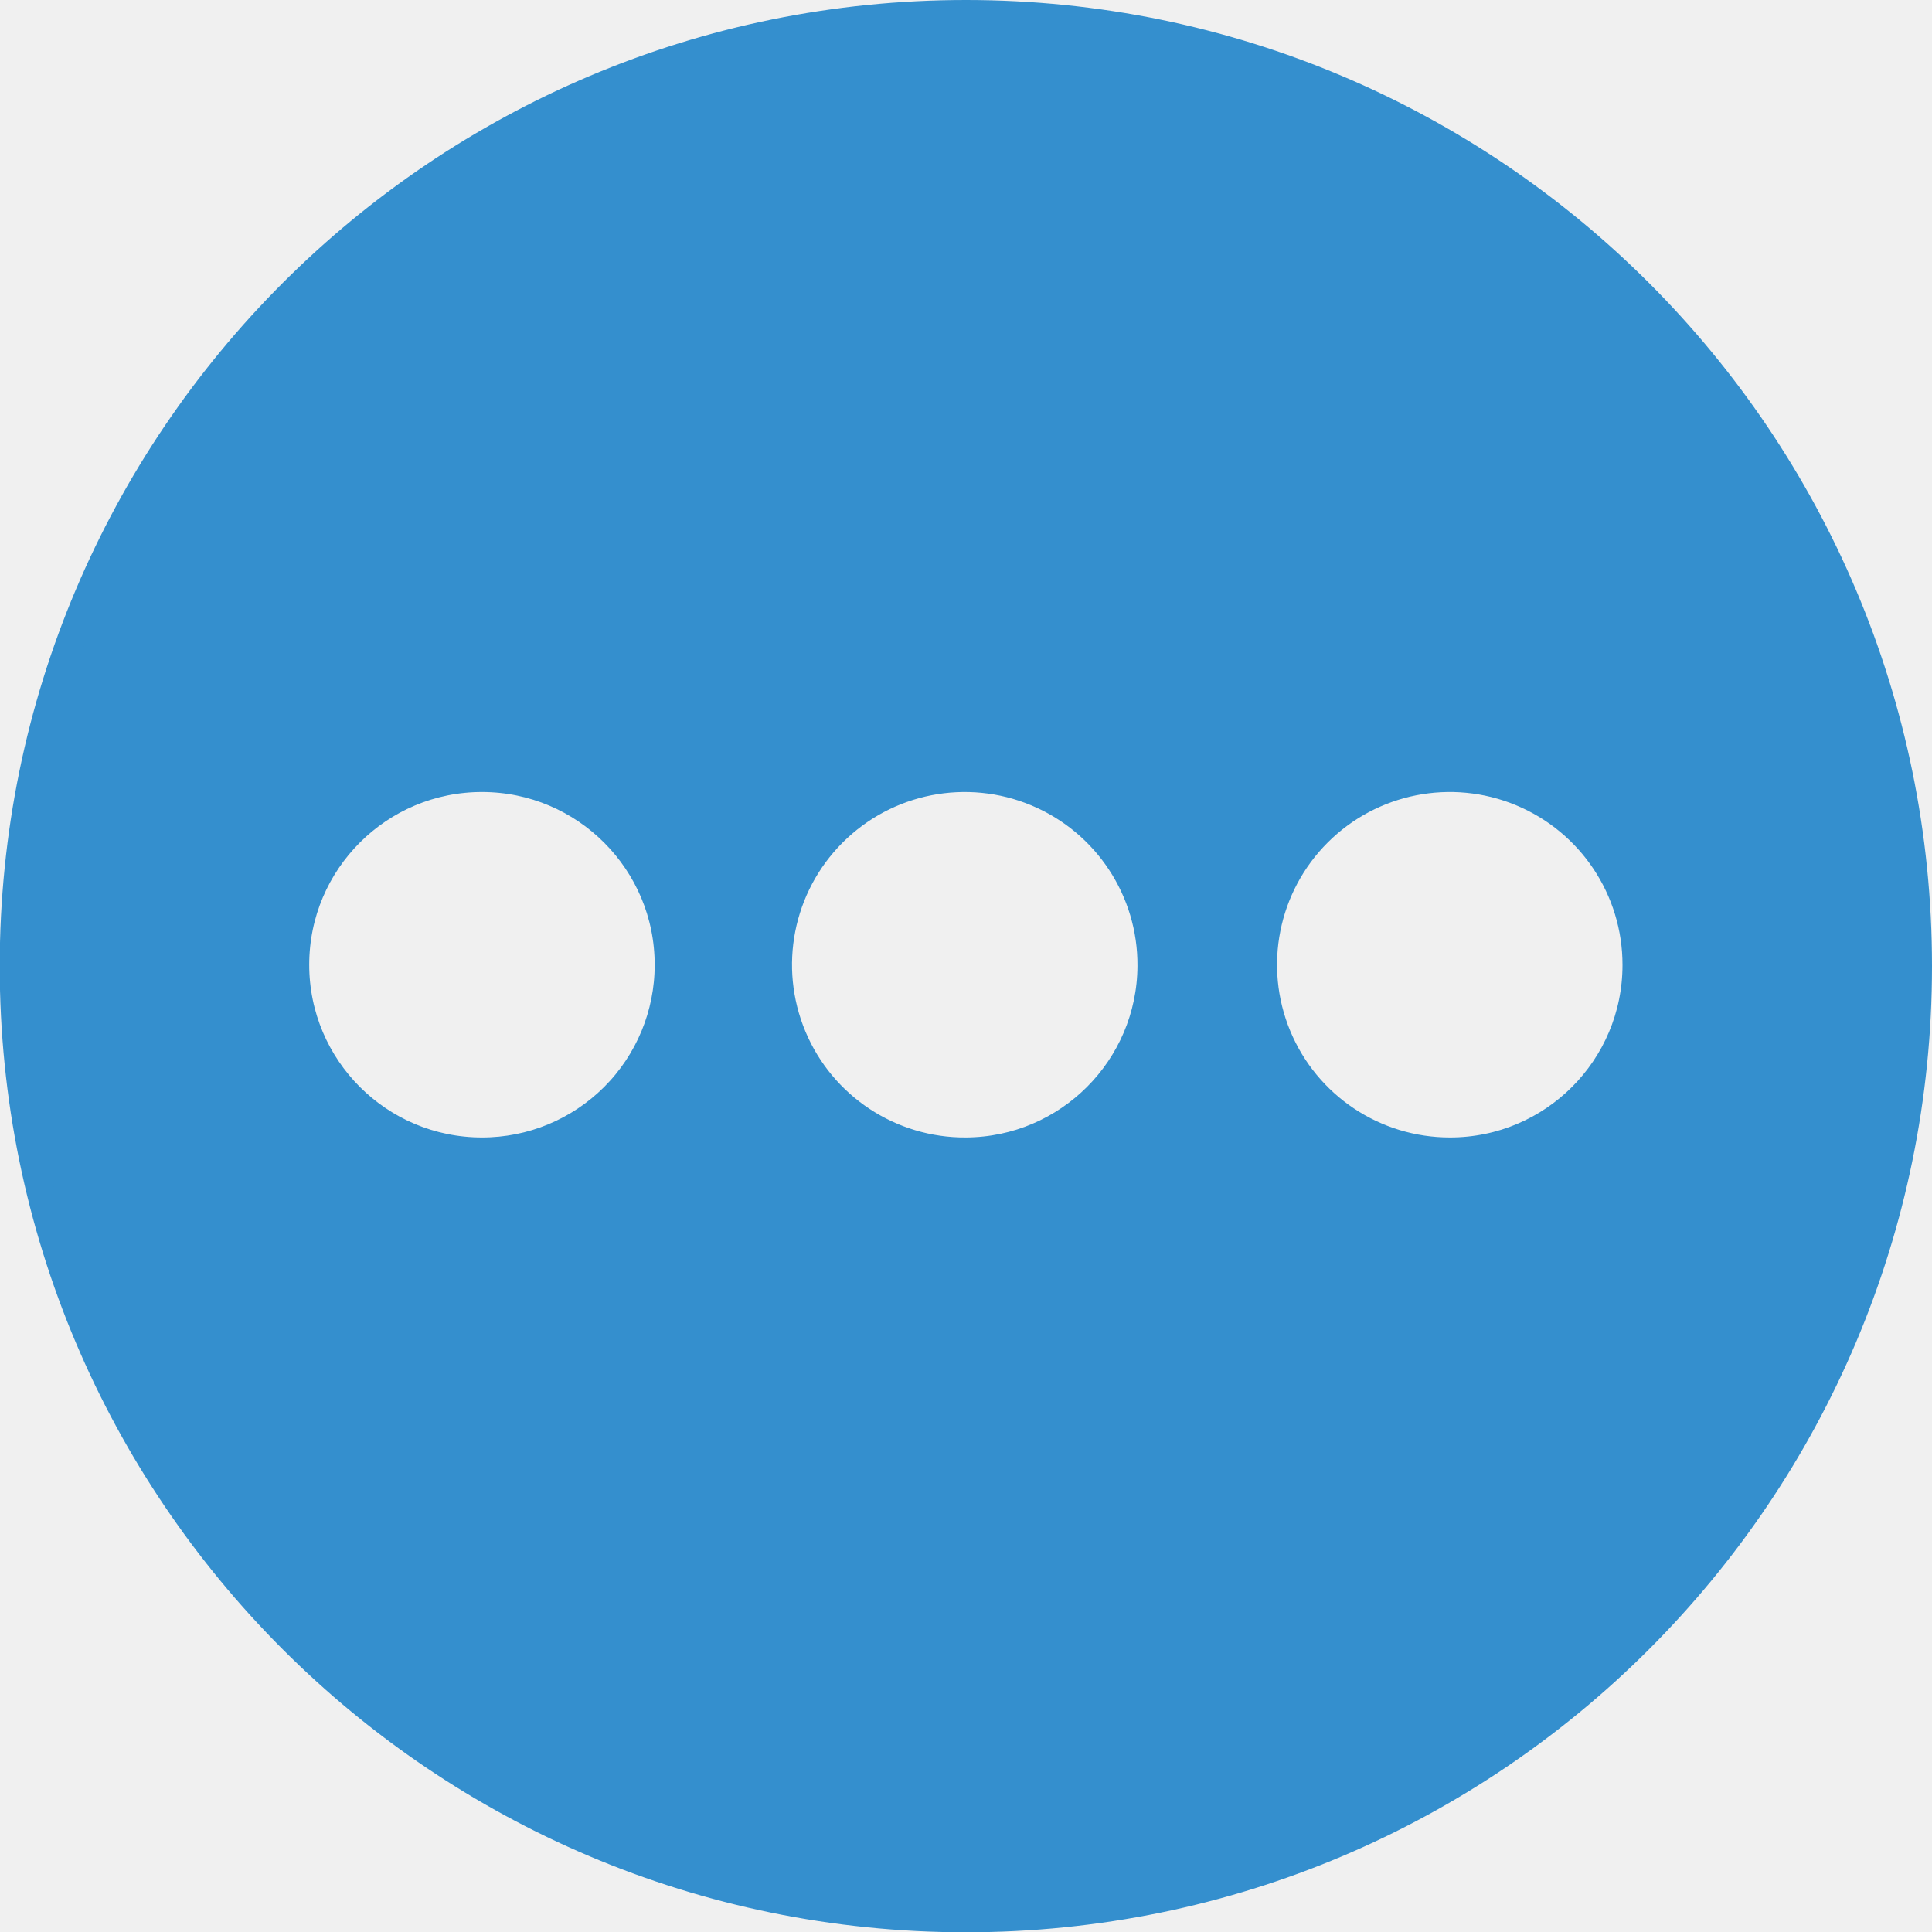
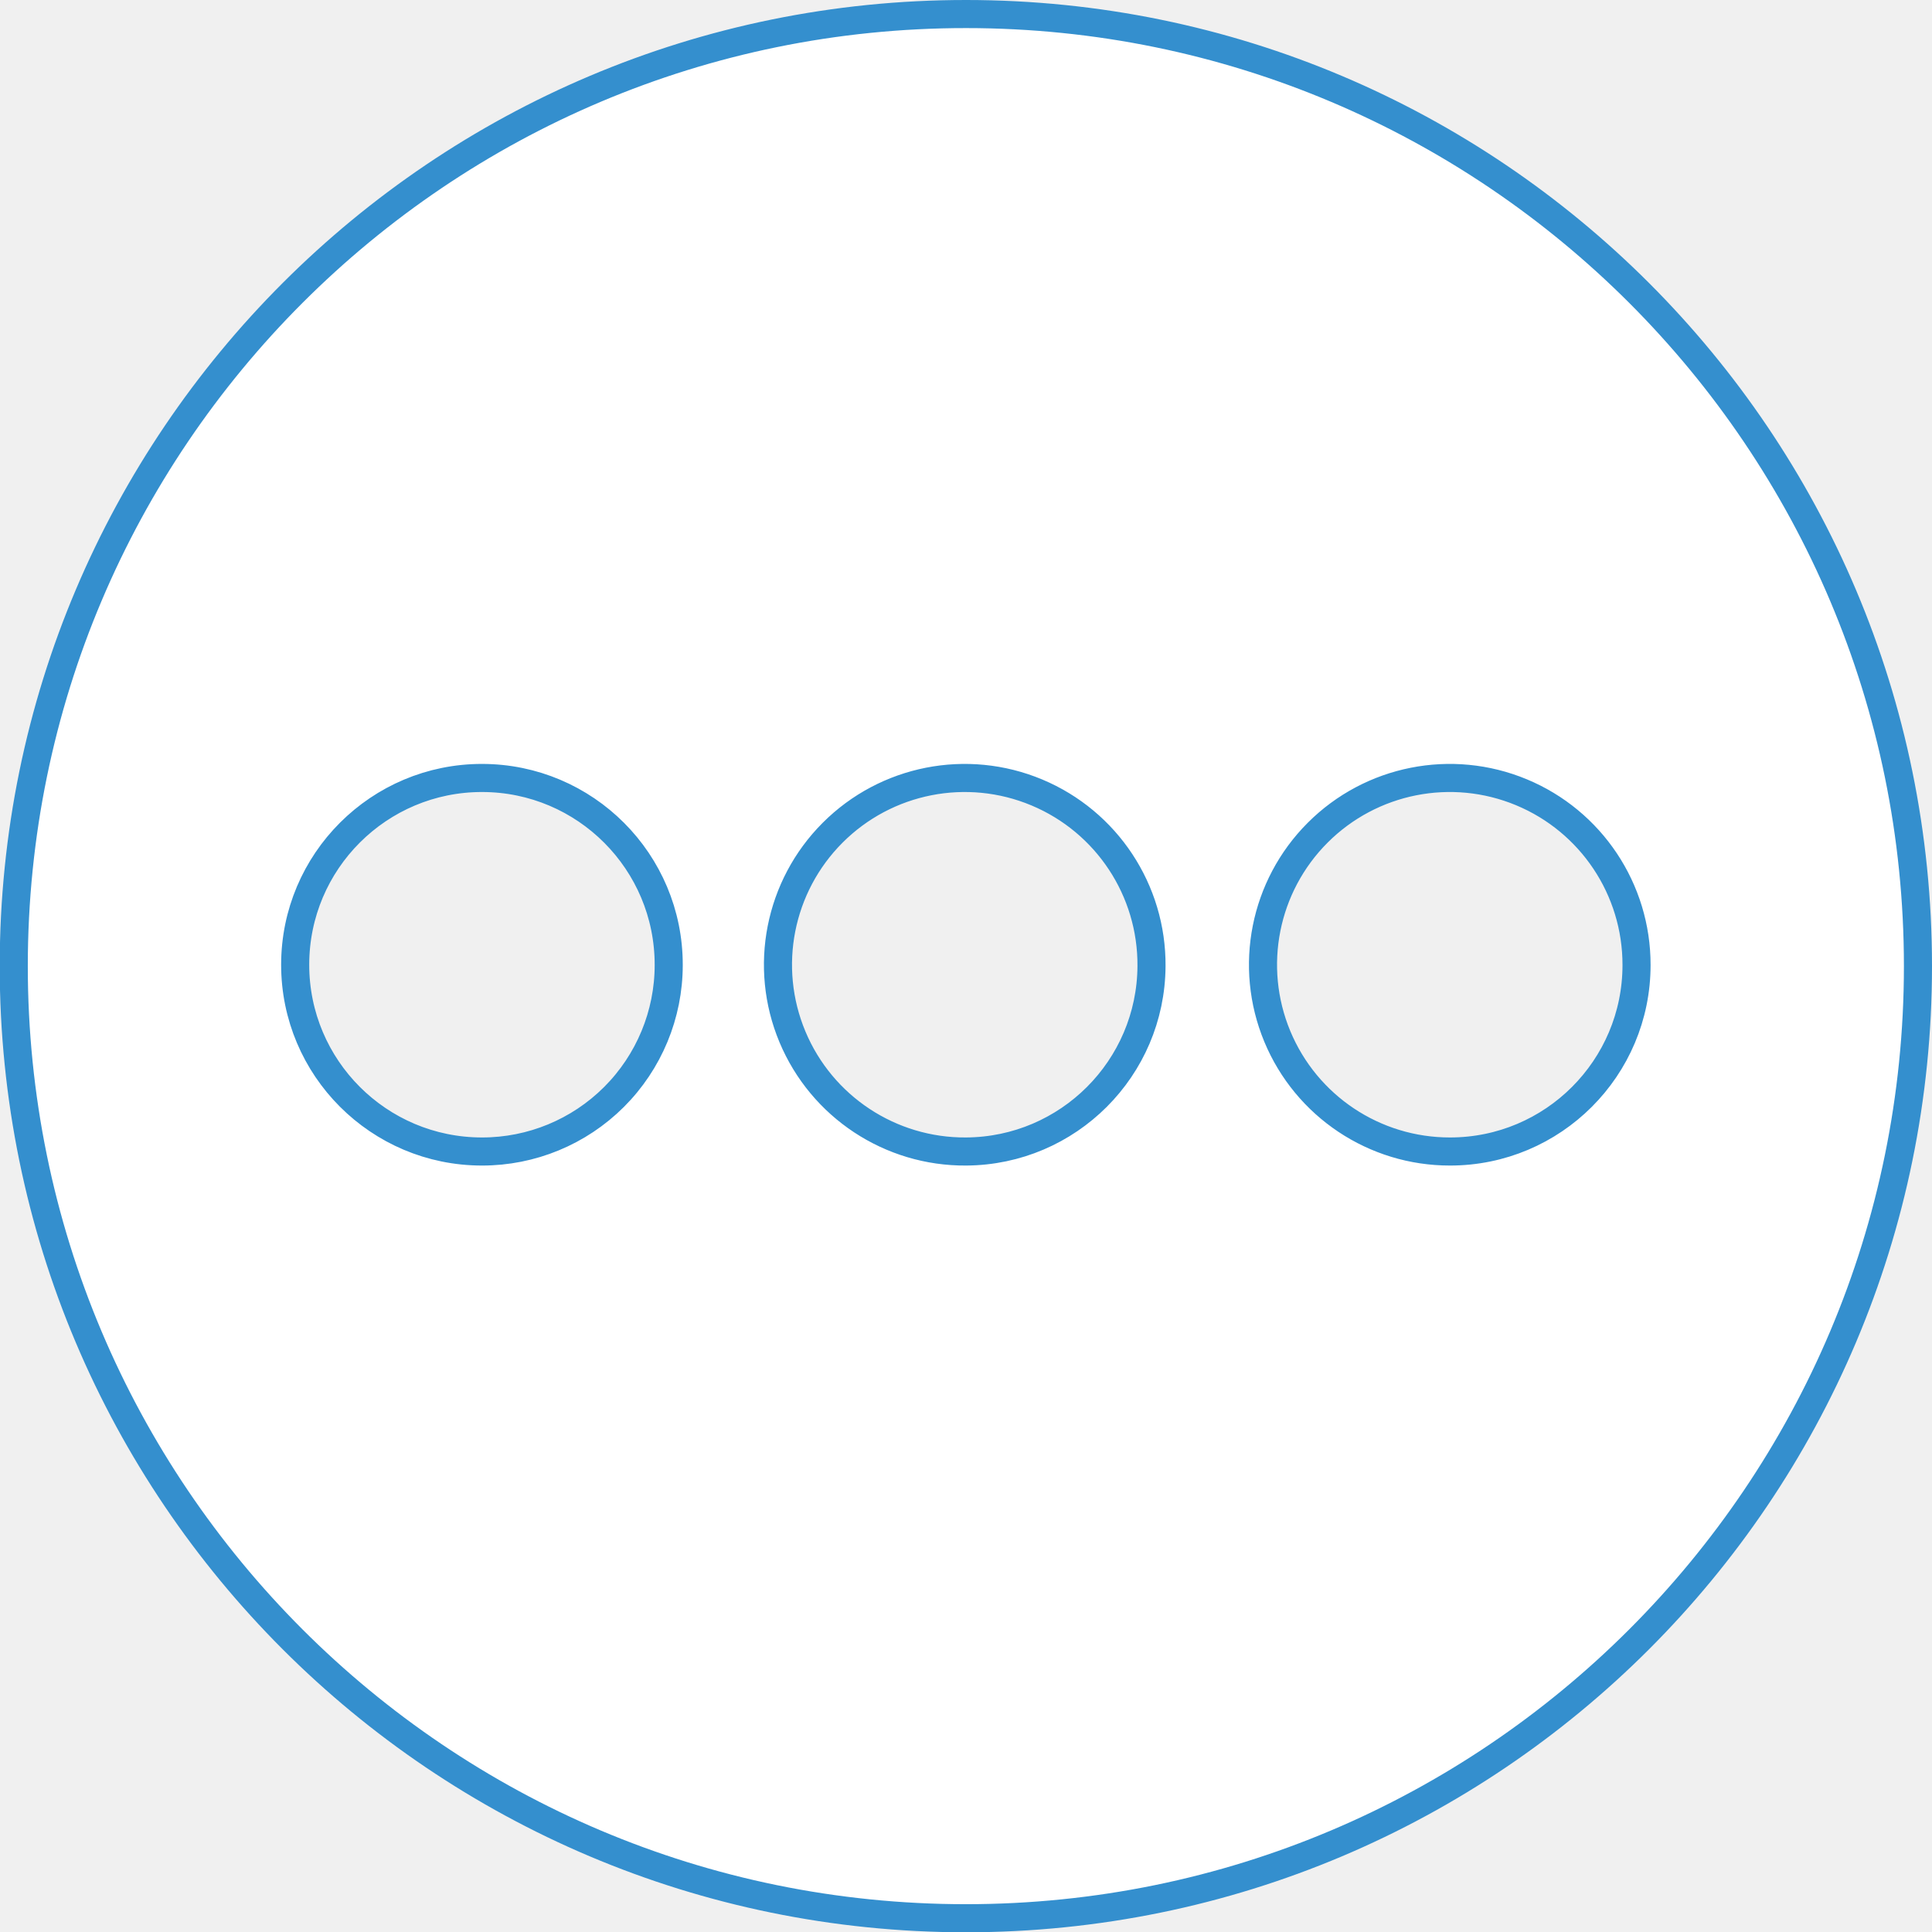
<svg xmlns="http://www.w3.org/2000/svg" viewBox="0 0 68.79 68.79">
  <defs>
-     <style>.cls-1{fill:#348fce;stroke:#348fce;stroke-miterlimit:10;}</style>
+     <style>.cls-1{fill:#ffffff;stroke:#348fce;stroke-miterlimit:10;}</style>
  </defs>
  <g id="Capa_2" data-name="Capa 2">
    <g id="Capa_1-2" data-name="Capa 1">
      <path class="cls-1" d="M34.4.5A33.9,33.9,0,1,0,68.29,34.4,33.9,33.9,0,0,0,34.4.5ZM17.16,41a6.65,6.65,0,1,1,6.65-6.64A6.64,6.64,0,0,1,17.16,41ZM34.4,41A6.65,6.65,0,1,1,41,34.4,6.64,6.64,0,0,1,34.4,41Zm17.23,0a6.65,6.65,0,1,1,6.64-6.64A6.64,6.64,0,0,1,51.63,41Z" />
    </g>
  </g>
</svg>
